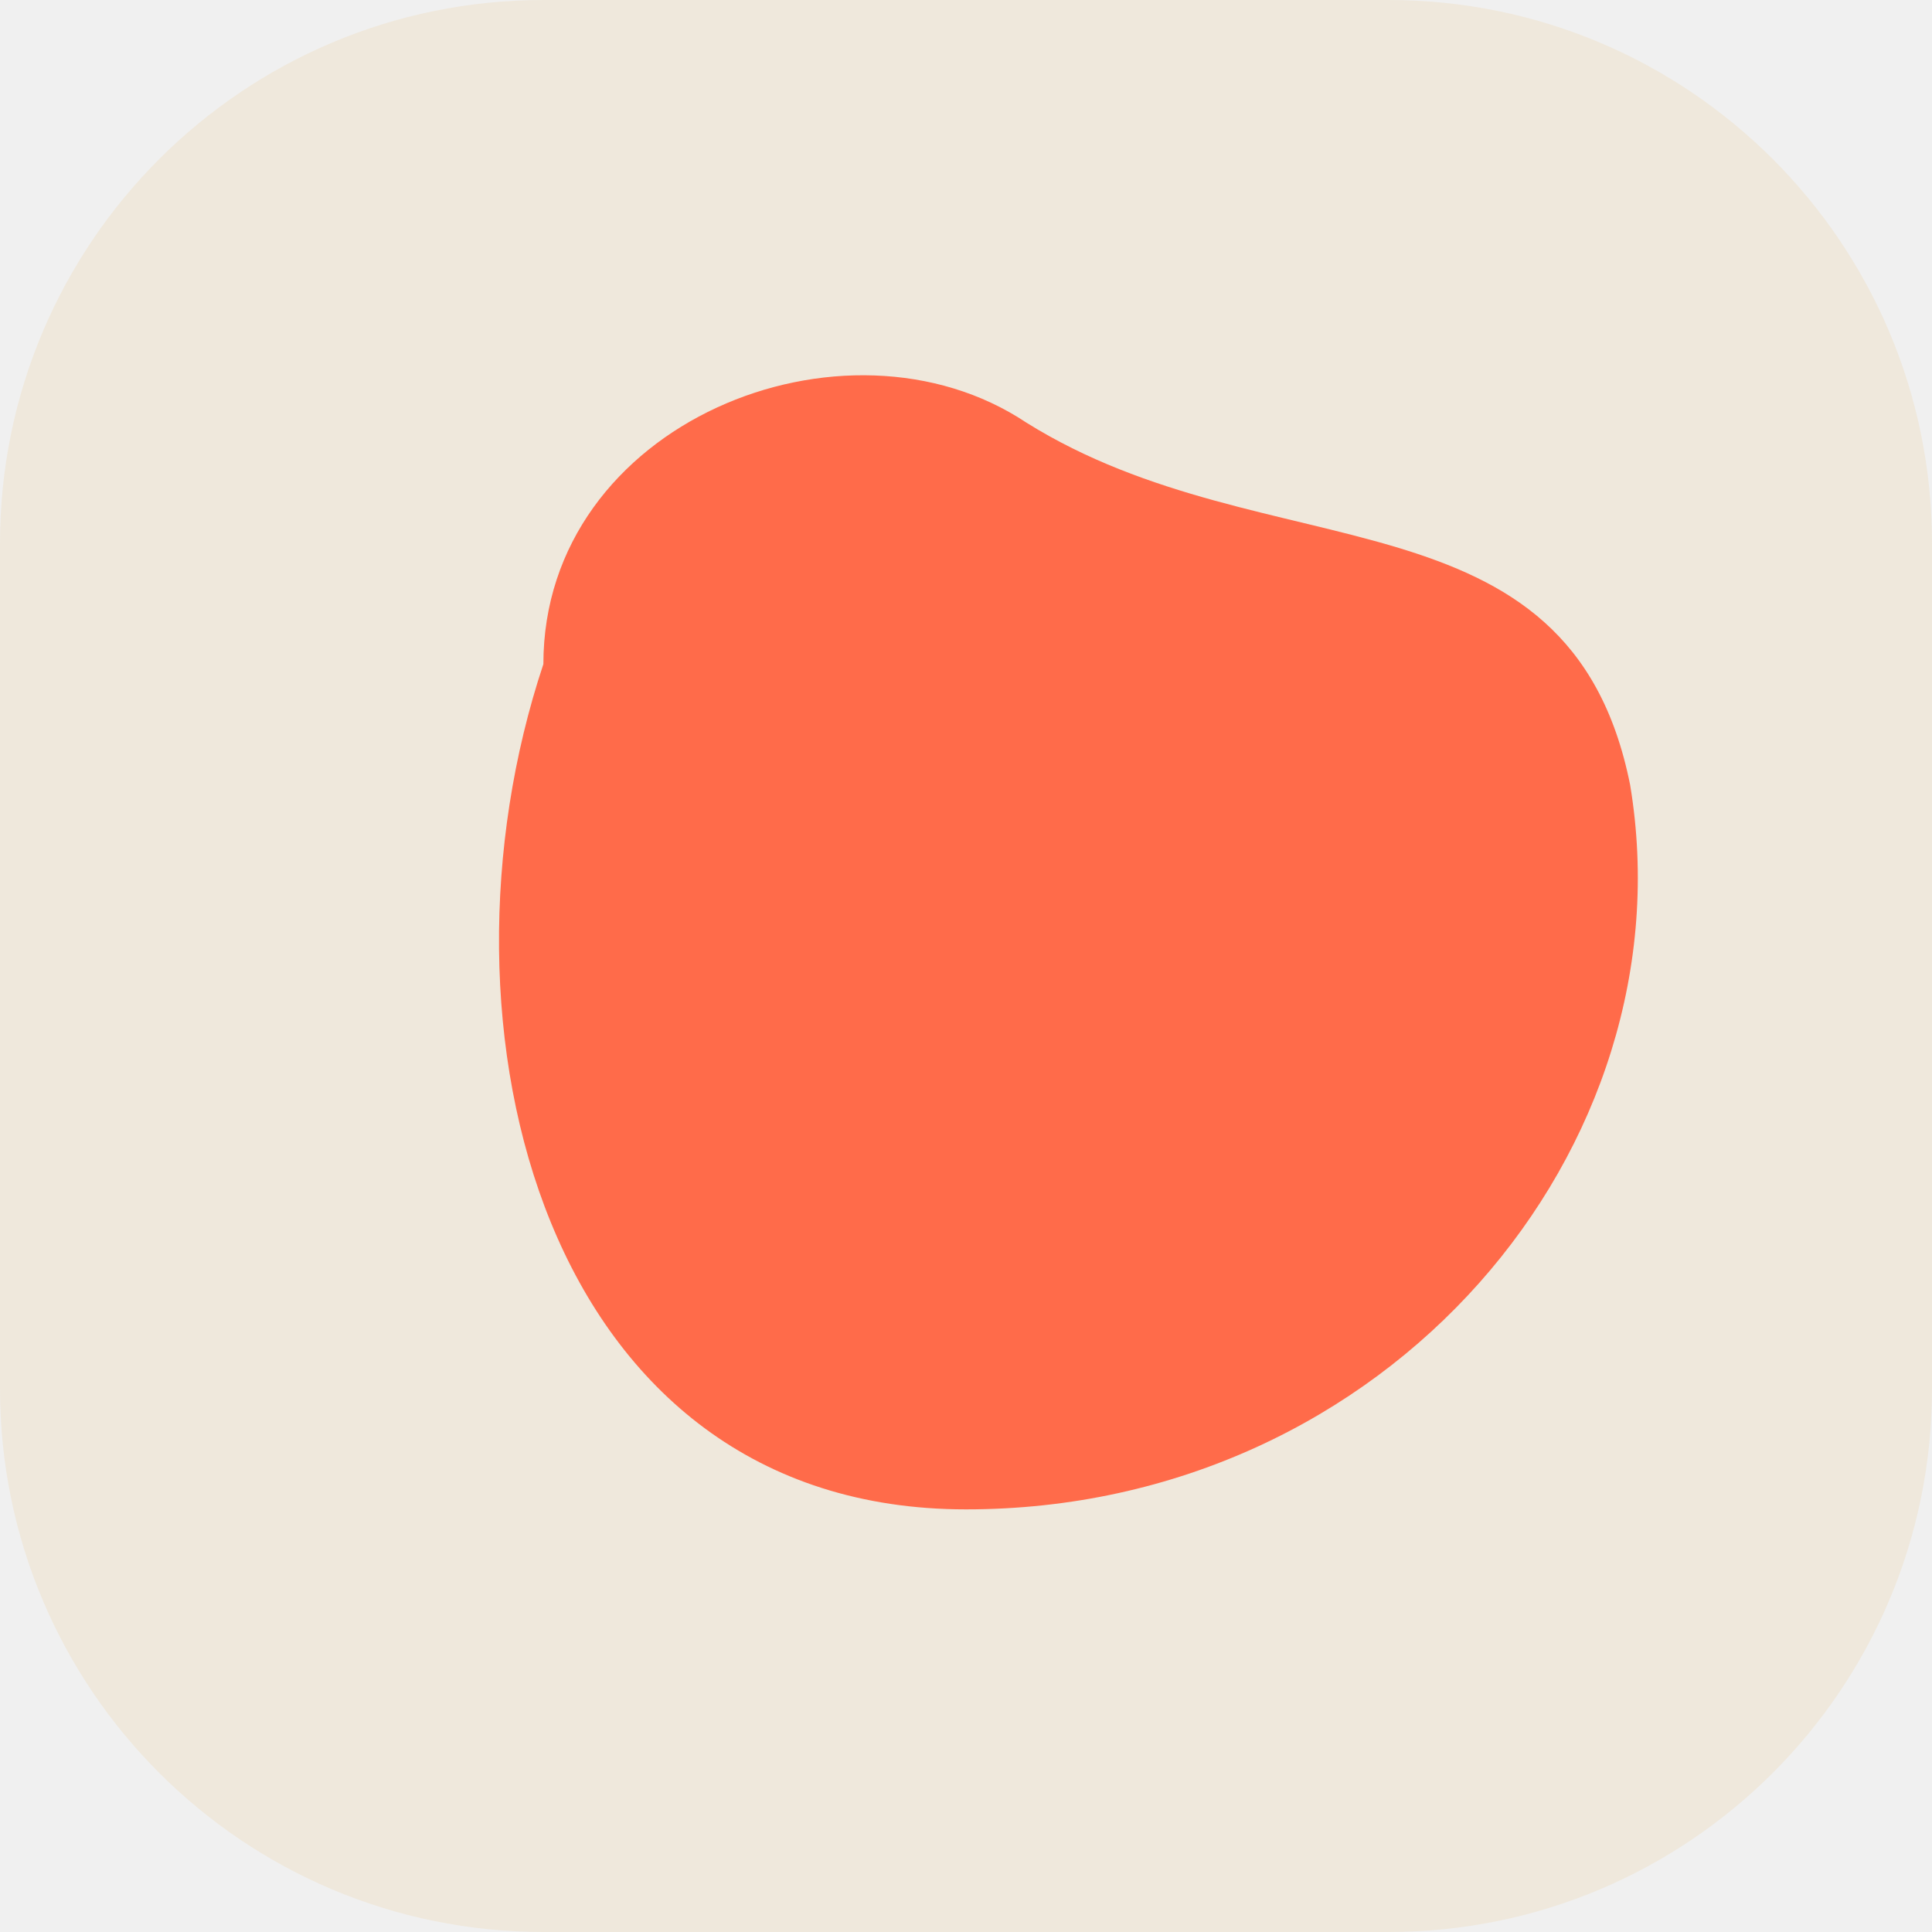
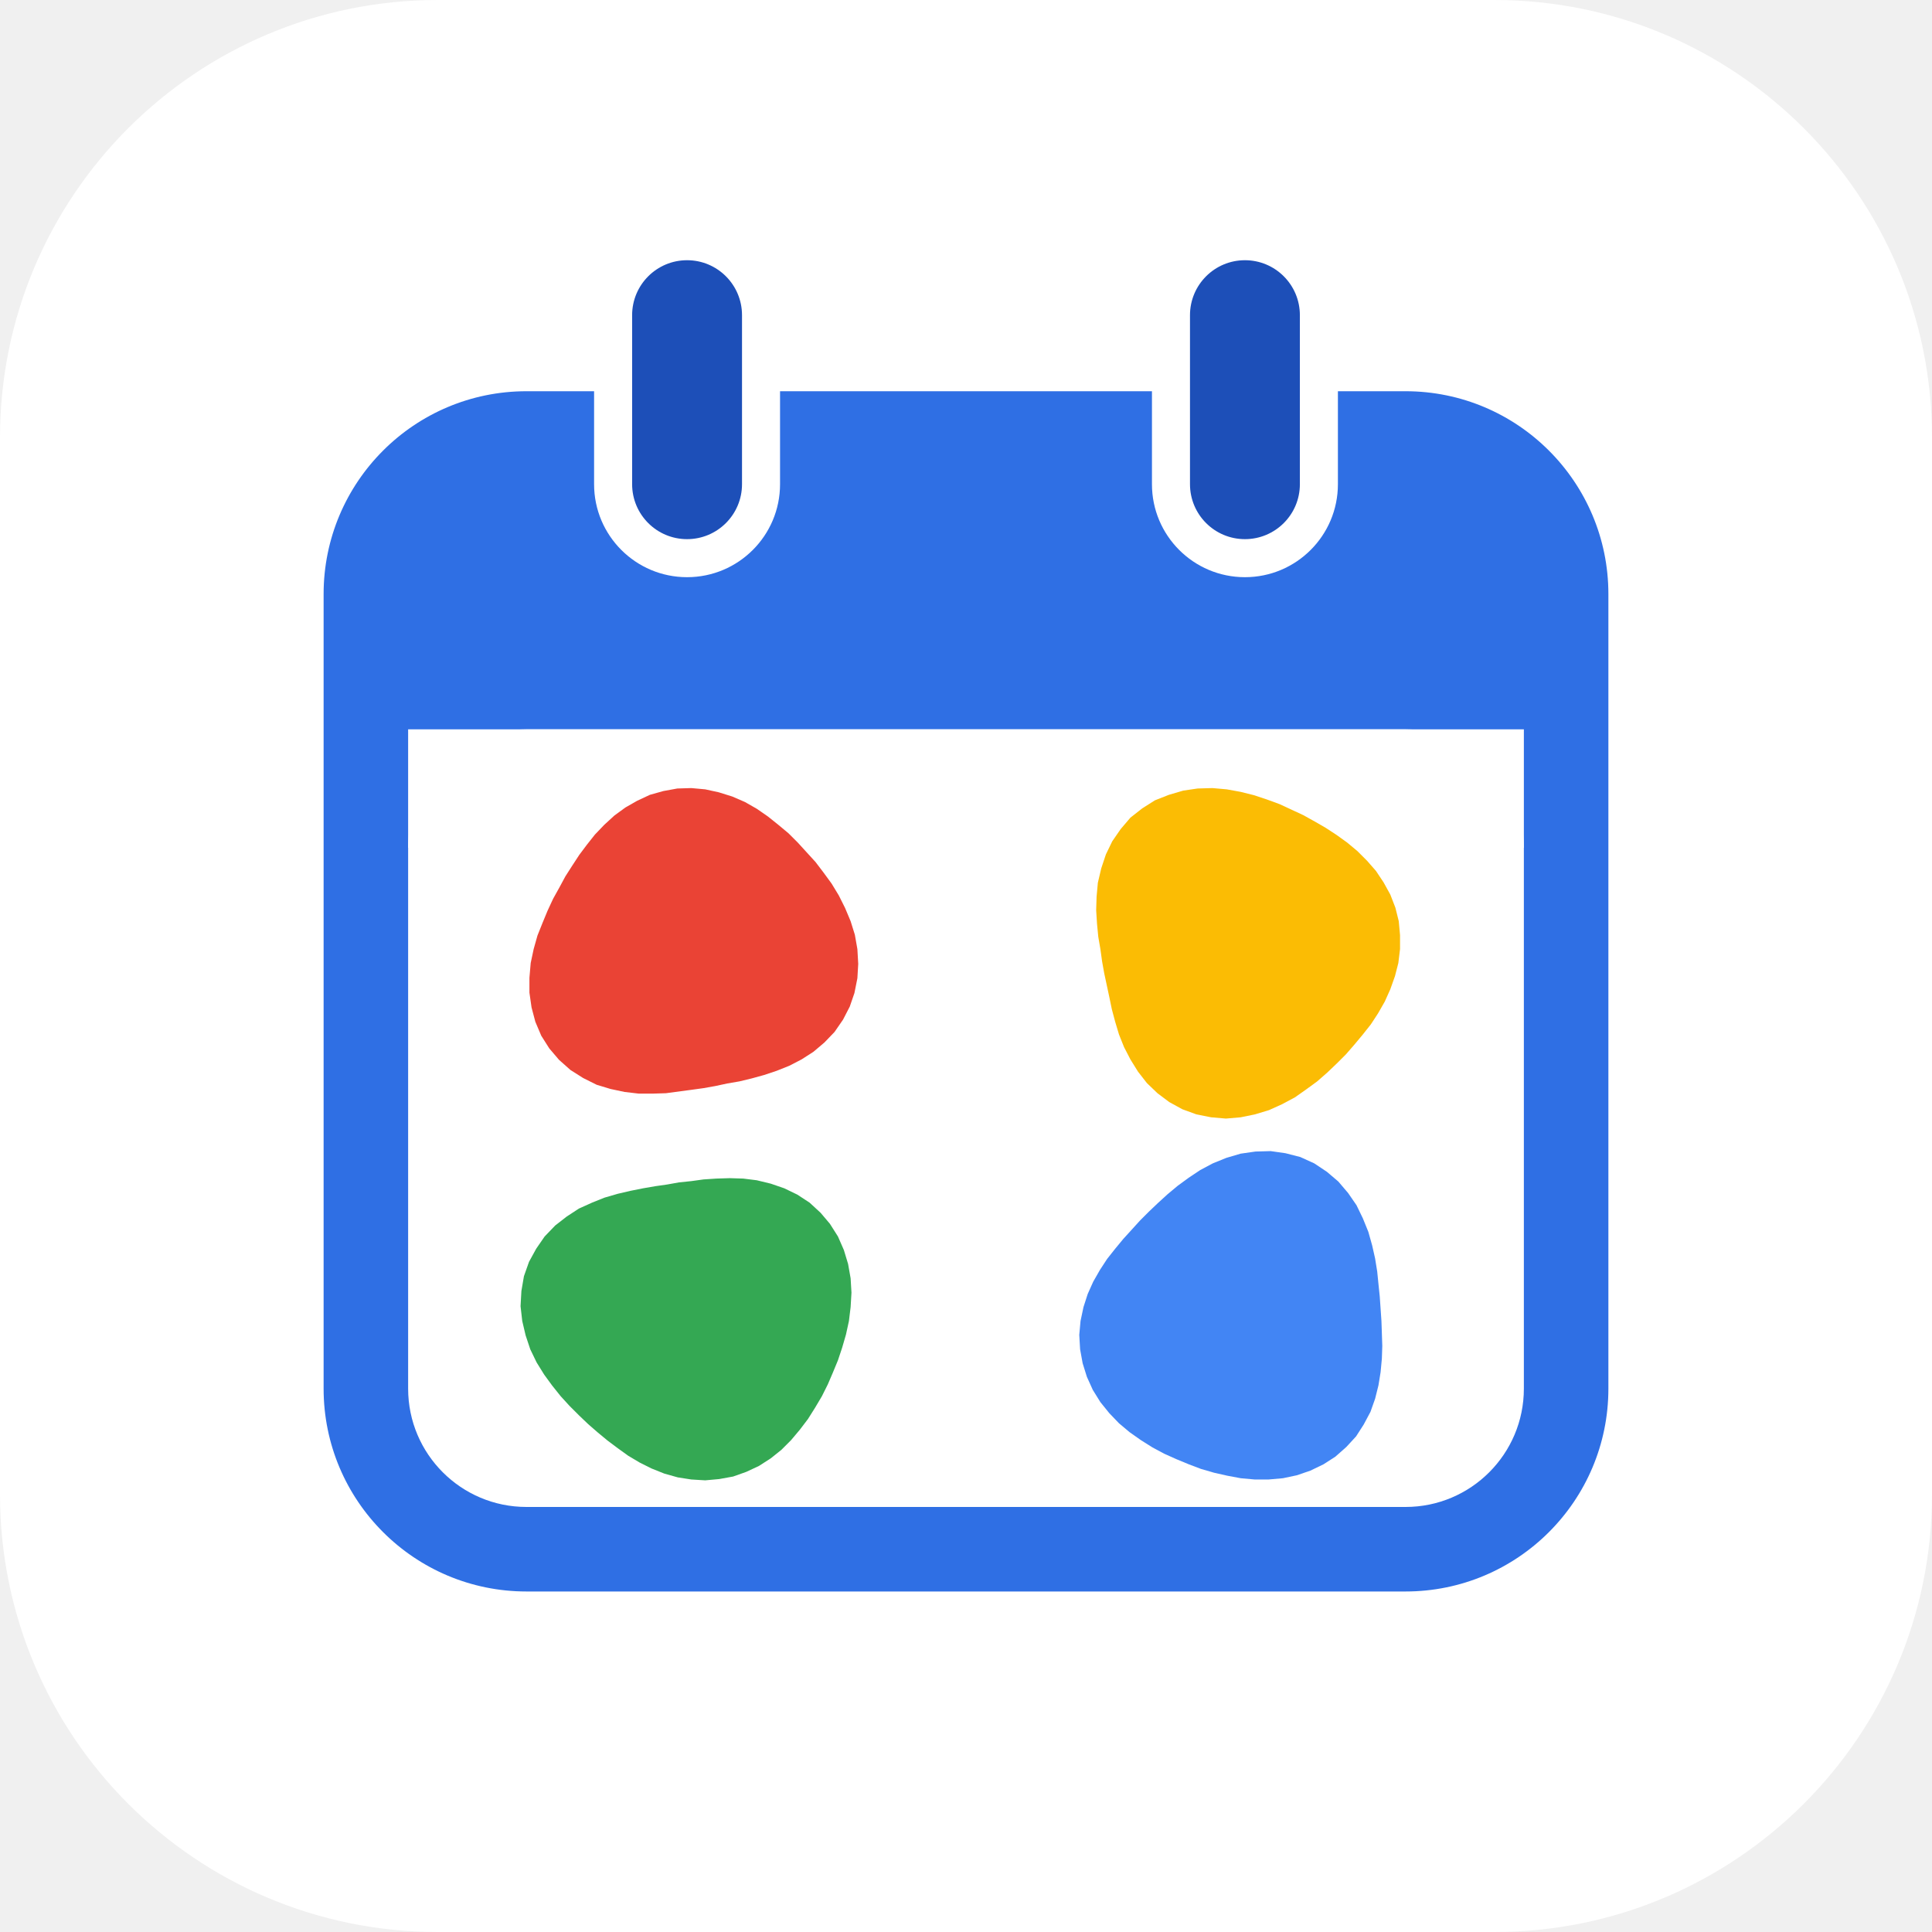
- <svg xmlns="http://www.w3.org/2000/svg" viewBox="0 0 64 64">
-   <rect width="64" height="64" rx="18" fill="#efe8dc" />
-   <path fill="#ff6b4a" d="M18 22c0-8 10-12 16-8 8 5 18 2 20 12 2 12-8 24-22 24s-18-16-14-28z" />
+ <svg xmlns="http://www.w3.org/2000/svg" viewBox="0 0 512 512">
+   <rect width="512" height="512" rx="116" fill="#ffffff" />
+   <g transform="translate(256.0 256.0) scale(1.12) translate(-256.0 -256.0)">
+     <rect x="104" y="120" width="304" height="284" rx="48" fill="#2f6fe4" />
+     <rect x="124" y="200" width="264" height="184" rx="28" fill="#ffffff" />
+     <rect x="124" y="200" width="264" height="28" fill="#ffffff" />
+     <rect x="168" y="80" width="44" height="84" rx="22" fill="#ffffff" />
+     <rect x="177" y="89" width="26" height="66" rx="13" fill="#1d4fb8" />
+     <rect x="300" y="80" width="44" height="84" rx="22" fill="#ffffff" />
+     <rect x="309" y="89" width="26" height="66" rx="13" fill="#1d4fb8" />
+     <polygon fill="#ea4335" points="230.3,252.0 230.5,255.5 230.3,258.9 229.6,262.4 228.5,265.6 226.9,268.7 224.9,271.6 222.5,274.1 219.9,276.3 217.1,278.1 214.2,279.6 211.2,280.8 208.2,281.8 205.3,282.6 202.4,283.3 199.5,283.8 196.7,284.4 193.9,284.9 191.0,285.3 188.0,285.7 185.0,286.1 181.8,286.2 178.6,286.2 175.2,285.8 171.9,285.1 168.6,284.1 165.4,282.5 162.4,280.6 159.7,278.2 157.4,275.5 155.5,272.5 154.1,269.2 153.2,265.8 152.7,262.3 152.7,258.8 153.0,255.3 153.7,252.0 154.6,248.8 155.8,245.8 157.0,242.9 158.3,240.1 159.8,237.4 161.2,234.8 162.8,232.3 164.5,229.7 166.3,227.3 168.2,224.9 170.4,222.6 172.8,220.4 175.4,218.5 178.2,216.9 181.2,215.5 184.4,214.6 187.7,214.0 191.0,213.9 194.3,214.2 197.5,214.9 200.7,215.9 203.7,217.2 206.5,218.8 209.1,220.6 211.6,222.6 214.0,224.6 216.2,226.8 218.3,229.1 220.4,231.4 222.3,233.9 224.2,236.5 225.9,239.3 227.4,242.3 228.7,245.4 229.7,248.6" />
+     <polygon fill="#fbbc04" points="358.7,252.0 358.3,255.3 357.5,258.4 356.4,261.5 355.1,264.4 353.5,267.2 351.8,269.8 349.9,272.2 347.9,274.6 345.9,276.9 343.7,279.1 341.5,281.2 339.1,283.3 336.5,285.2 333.8,287.1 330.8,288.7 327.7,290.1 324.4,291.1 321.0,291.8 317.5,292.1 314.0,291.8 310.5,291.1 307.2,289.9 304.1,288.2 301.3,286.1 298.8,283.7 296.7,281.0 294.9,278.1 293.4,275.2 292.2,272.2 291.3,269.2 290.5,266.2 289.9,263.3 289.3,260.5 288.7,257.7 288.2,254.9 287.8,252.0 287.3,249.1 287.0,246.0 286.8,242.8 286.9,239.6 287.2,236.3 288.0,232.9 289.1,229.6 290.6,226.5 292.6,223.6 294.9,220.9 297.7,218.7 300.7,216.8 304.0,215.5 307.4,214.5 310.8,214.0 314.3,213.9 317.7,214.2 321.0,214.8 324.2,215.6 327.2,216.6 330.2,217.7 333.0,219.0 335.8,220.3 338.5,221.8 341.1,223.3 343.7,225.0 346.2,226.8 348.6,228.8 350.9,231.1 353.0,233.5 354.8,236.2 356.4,239.1 357.6,242.2 358.4,245.4 358.7,248.7" />
+     <polygon fill="#34a853" points="228.3,340.0 227.6,343.2 226.7,346.3 225.7,349.3 224.5,352.2 223.3,355.0 221.9,357.8 220.3,360.5 218.6,363.2 216.7,365.7 214.6,368.2 212.3,370.5 209.8,372.5 207.0,374.3 204.0,375.7 200.9,376.8 197.6,377.4 194.3,377.7 191.0,377.5 187.8,377.0 184.6,376.1 181.6,374.9 178.8,373.5 176.1,371.9 173.6,370.1 171.2,368.3 168.9,366.4 166.6,364.4 164.4,362.3 162.2,360.1 160.1,357.8 158.1,355.3 156.2,352.7 154.4,349.8 152.9,346.7 151.8,343.4 151.0,340.0 150.6,336.5 150.8,332.9 151.4,329.4 152.6,326.0 154.3,322.9 156.3,320.0 158.8,317.4 161.5,315.3 164.4,313.4 167.5,312.0 170.5,310.8 173.6,309.9 176.6,309.2 179.6,308.6 182.5,308.1 185.3,307.7 188.1,307.2 191.0,306.9 193.9,306.5 196.9,306.3 200.1,306.2 203.3,306.3 206.5,306.7 209.8,307.5 213.0,308.6 216.1,310.1 219.0,312.0 221.6,314.4 223.8,317.0 225.7,320.0 227.1,323.2 228.1,326.5 228.7,329.9 228.9,333.3 228.7,336.7" />
+     <polygon fill="#4285f4" points="354.3,340.0 354.4,342.9 354.5,345.9 354.4,348.9 354.1,352.1 353.6,355.2 352.8,358.4 351.7,361.5 350.1,364.5 348.3,367.3 346.0,369.8 343.4,372.1 340.6,373.9 337.5,375.4 334.3,376.5 331.0,377.2 327.6,377.5 324.3,377.5 321.0,377.2 317.8,376.6 314.7,375.9 311.6,375.0 308.7,373.9 305.8,372.7 302.9,371.4 300.1,369.9 297.4,368.2 294.7,366.3 292.2,364.2 289.9,361.8 287.8,359.2 286.0,356.3 284.6,353.2 283.6,350.0 283.0,346.7 282.8,343.3 283.1,340.0 283.8,336.7 284.8,333.6 286.1,330.7 287.7,327.9 289.4,325.3 291.3,322.9 293.2,320.6 295.2,318.4 297.2,316.2 299.3,314.1 301.4,312.1 303.7,310.0 306.1,308.0 308.7,306.1 311.4,304.3 314.4,302.7 317.6,301.4 321.0,300.4 324.5,299.9 328.1,299.8 331.6,300.3 335.1,301.2 338.4,302.7 341.4,304.7 344.1,307.0 346.4,309.7 348.4,312.6 349.9,315.7 351.2,318.9 352.1,322.1 352.8,325.2 353.3,328.3 353.6,331.3 353.9,334.2 354.1,337.1" />
+   </g>
</svg>
